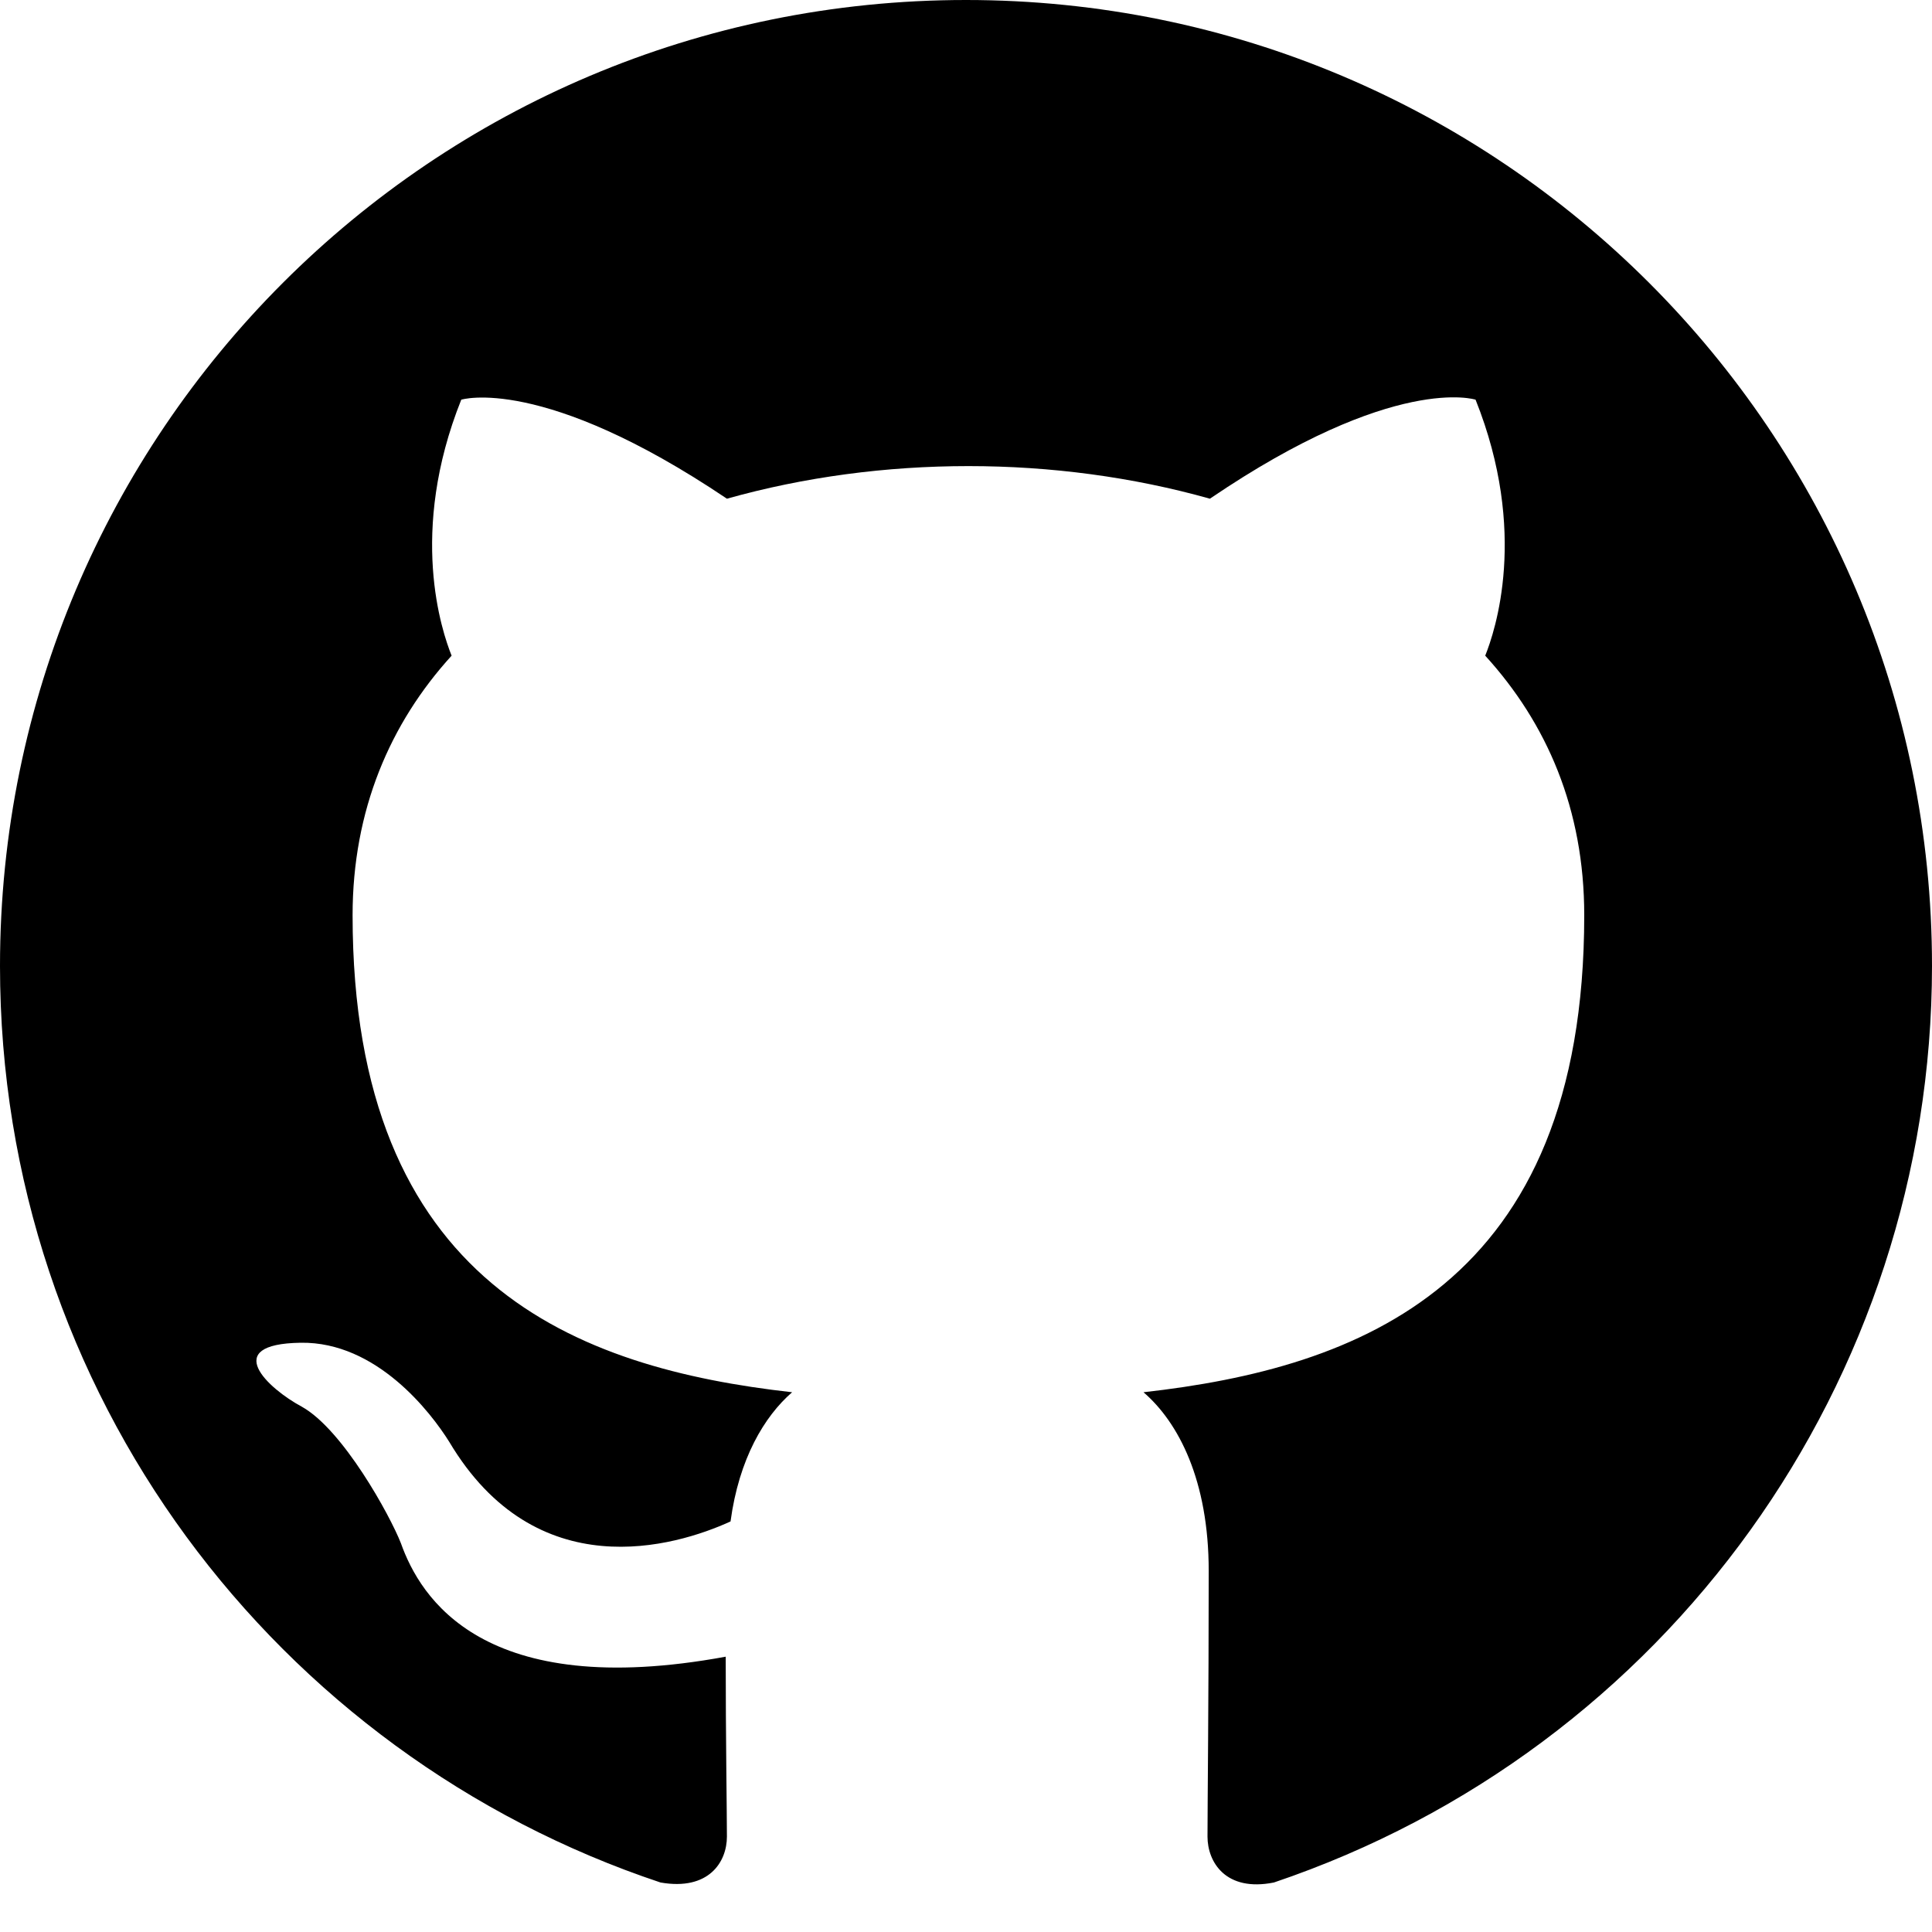
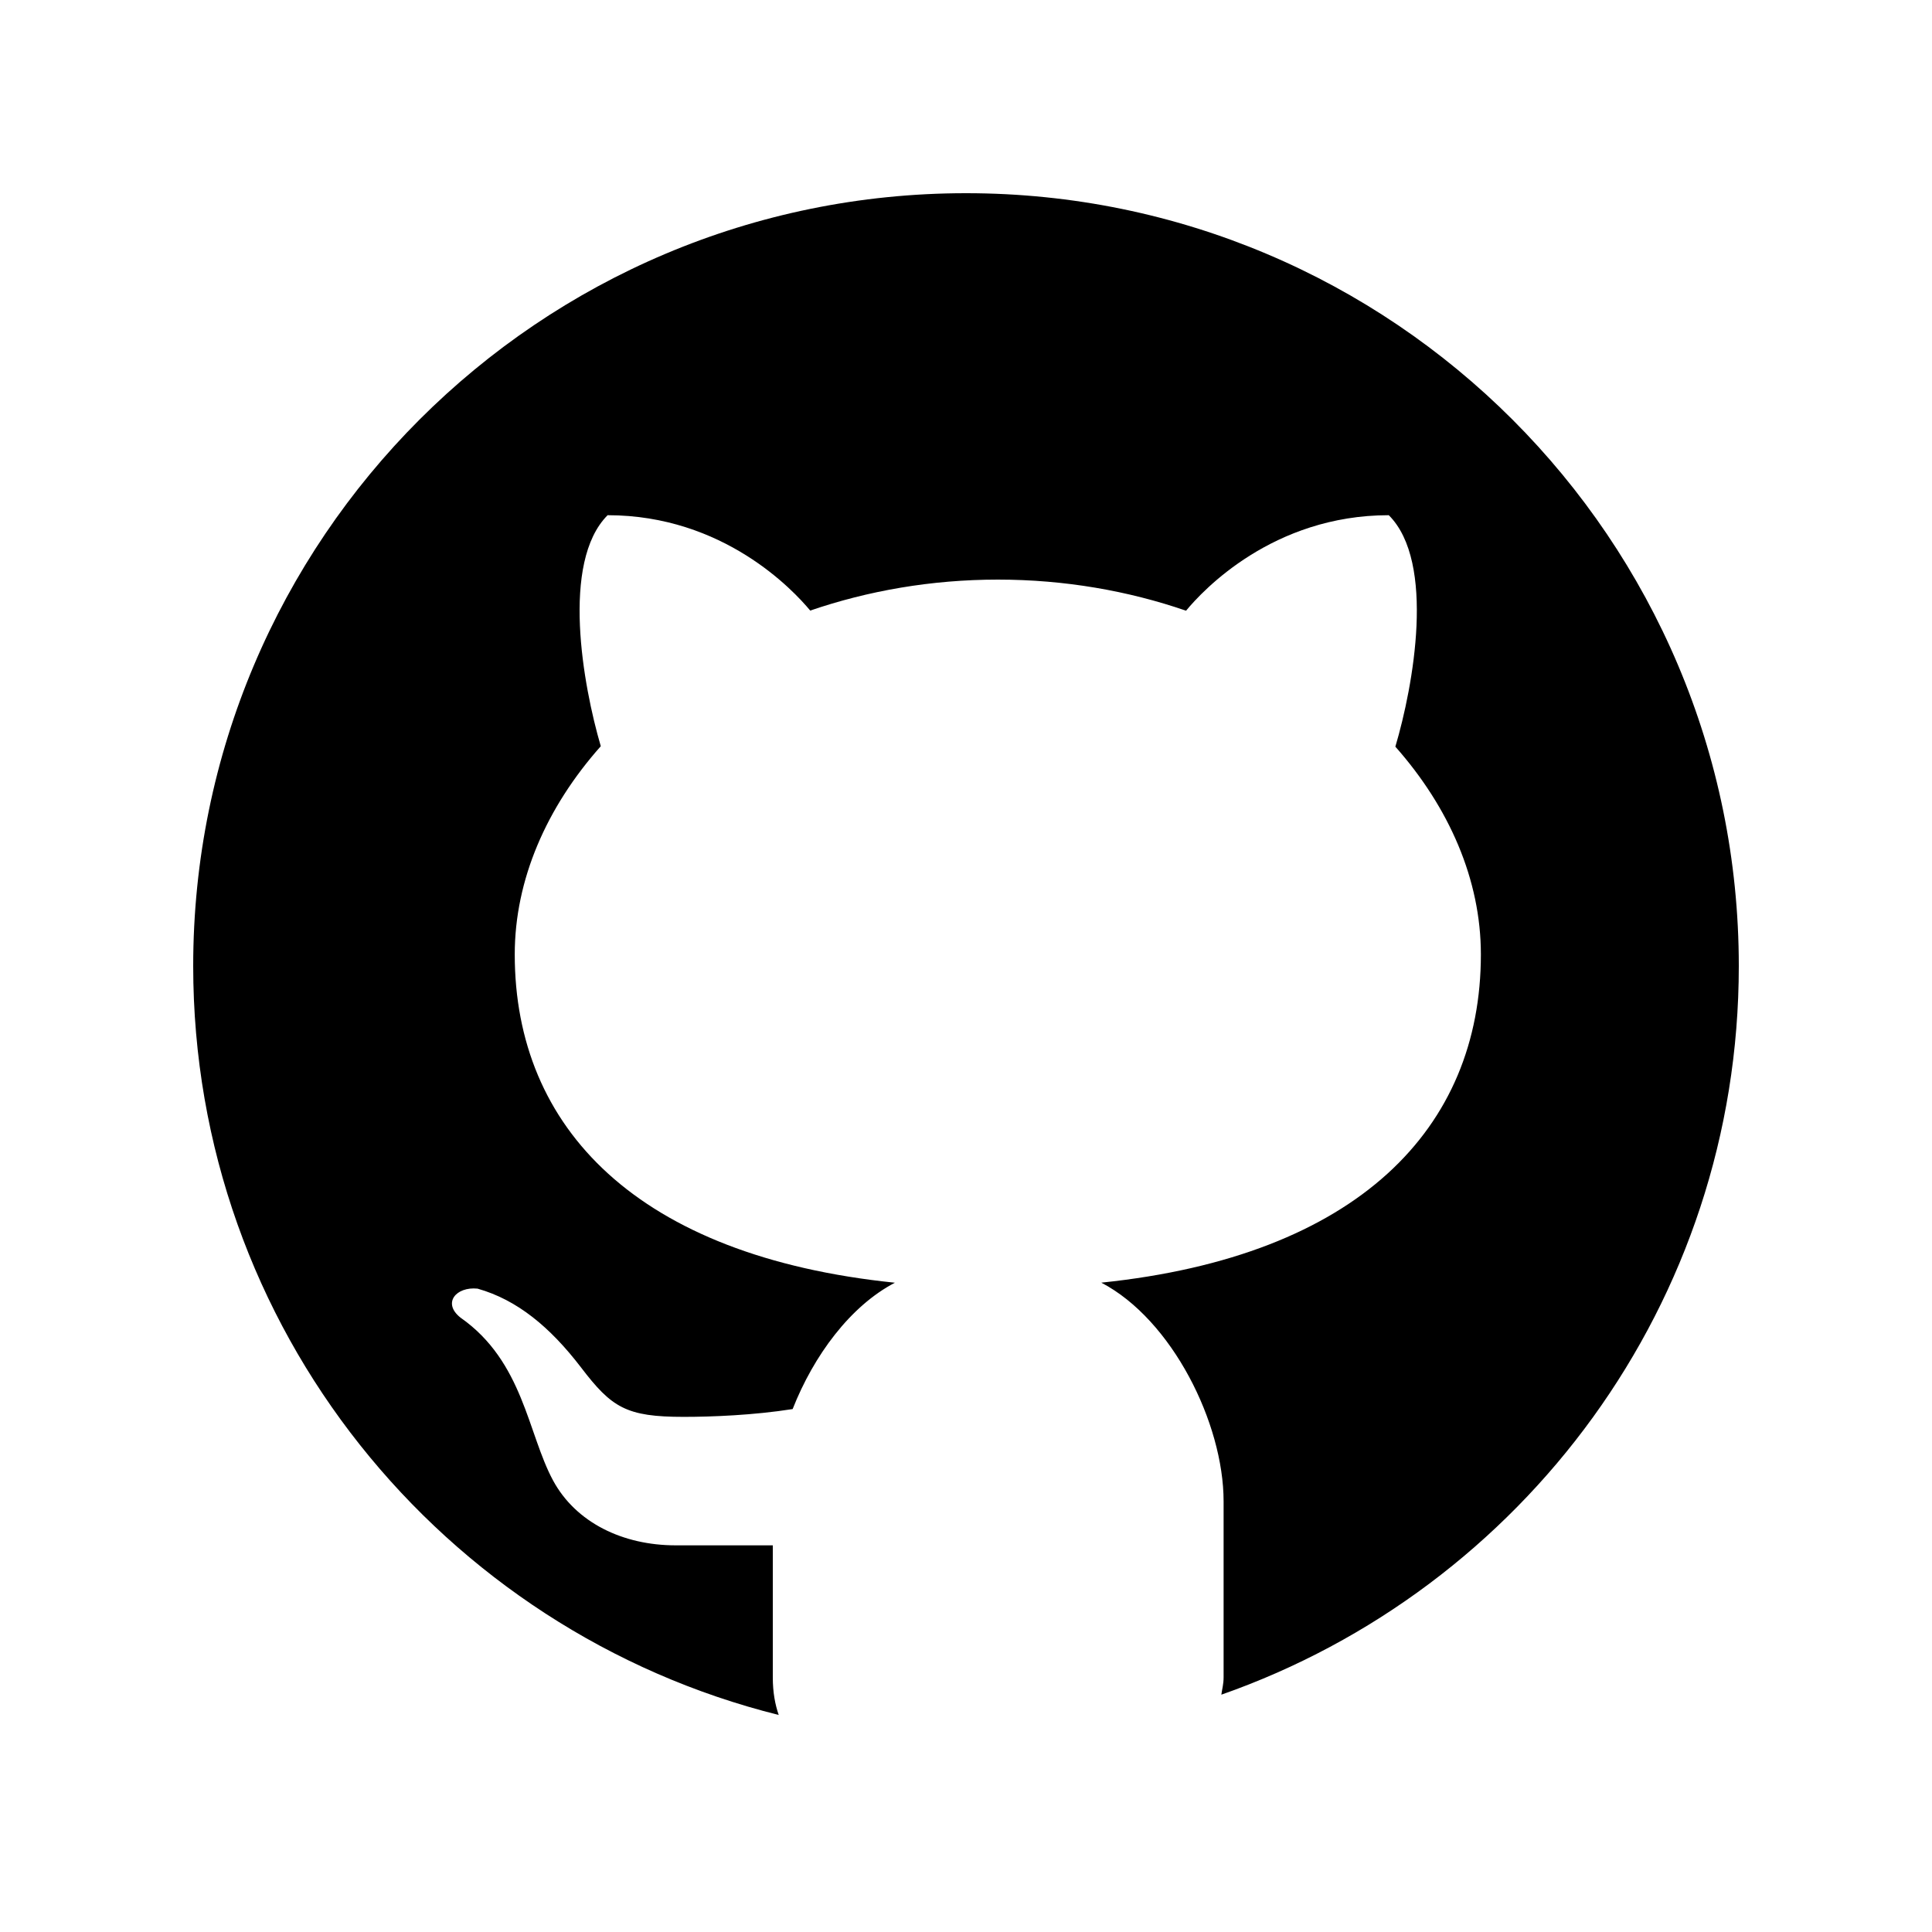
- <svg class="w-5 h-5" viewBox="0 0 24 24" fill="currentColor">
-   <path d="M12 0C5.37 0 0 5.37 0 12c0 5.31 3.435 9.795 8.205 11.385.6.105.825-.255.825-.57 0-.285-.015-1.23-.015-2.235-3.015.555-3.795-.735-4.035-1.41-.135-.345-.72-1.41-1.23-1.695-.42-.225-1.02-.78-.015-.795.945-.015 1.62.87 1.845 1.23 1.08 1.815 2.805 1.305 3.495.99.105-.78.42-1.305.765-1.605-2.67-.3-5.46-1.335-5.46-5.925 0-1.305.465-2.385 1.23-3.225-.12-.3-.54-1.53.12-3.18 0 0 1.005-.315 3.3 1.23.96-.27 1.98-.405 3-.405s2.04.135 3 .405c2.295-1.56 3.3-1.23 3.3-1.23.66 1.65.24 2.88.12 3.18.765.84 1.23 1.905 1.23 3.225 0 4.605-2.805 5.625-5.475 5.925.435.375.81 1.095.81 2.22 0 1.605-.015 2.895-.015 3.3 0 .315.225.69.825.57A12.02 12.02 0 0024 12c0-6.63-5.37-12-12-12z" />
+ <svg xmlns="http://www.w3.org/2000/svg" x="0px" y="0px" width="30" height="30" viewBox="0,0,256,256">
+   <g fill="currentColor" fill-rule="nonzero" stroke="none" stroke-width="1" stroke-linecap="butt" stroke-linejoin="miter" stroke-miterlimit="10" stroke-dasharray="" stroke-dashoffset="0" font-family="none" font-weight="none" font-size="none" text-anchor="none" style="mix-blend-mode: normal">
+     <g transform="scale(8.53333,8.53333)">
+       <path d="M15,3c-6.627,0 -12,5.373 -12,12c0,5.623 3.872,10.328 9.092,11.63c-0.056,-0.162 -0.092,-0.35 -0.092,-0.583v-2.051c-0.487,0 -1.303,0 -1.508,0c-0.821,0 -1.551,-0.353 -1.905,-1.009c-0.393,-0.729 -0.461,-1.844 -1.435,-2.526c-0.289,-0.227 -0.069,-0.486 0.264,-0.451c0.615,0.174 1.125,0.596 1.605,1.222c0.478,0.627 0.703,0.769 1.596,0.769c0.433,0 1.081,-0.025 1.691,-0.121c0.328,-0.833 0.895,-1.6 1.588,-1.962c-3.996,-0.411 -5.903,-2.399 -5.903,-5.098c0,-1.162 0.495,-2.286 1.336,-3.233c-0.276,-0.94 -0.623,-2.857 0.106,-3.587c1.798,0 2.885,1.166 3.146,1.481c0.896,-0.307 1.88,-0.481 2.914,-0.481c1.036,0 2.024,0.174 2.922,0.483c0.258,-0.313 1.346,-1.483 3.148,-1.483c0.732,0.731 0.381,2.656 0.102,3.594c0.836,0.945 1.328,2.066 1.328,3.226c0,2.697 -1.904,4.684 -5.894,5.097c1.098,0.573 1.899,2.183 1.899,3.396v2.734c0,0.104 -0.023,0.179 -0.035,0.268c4.676,-1.639 8.035,-6.079 8.035,-11.315c0,-6.627 -5.373,-12 -12,-12z" />
+     </g>
+   </g>
</svg>
